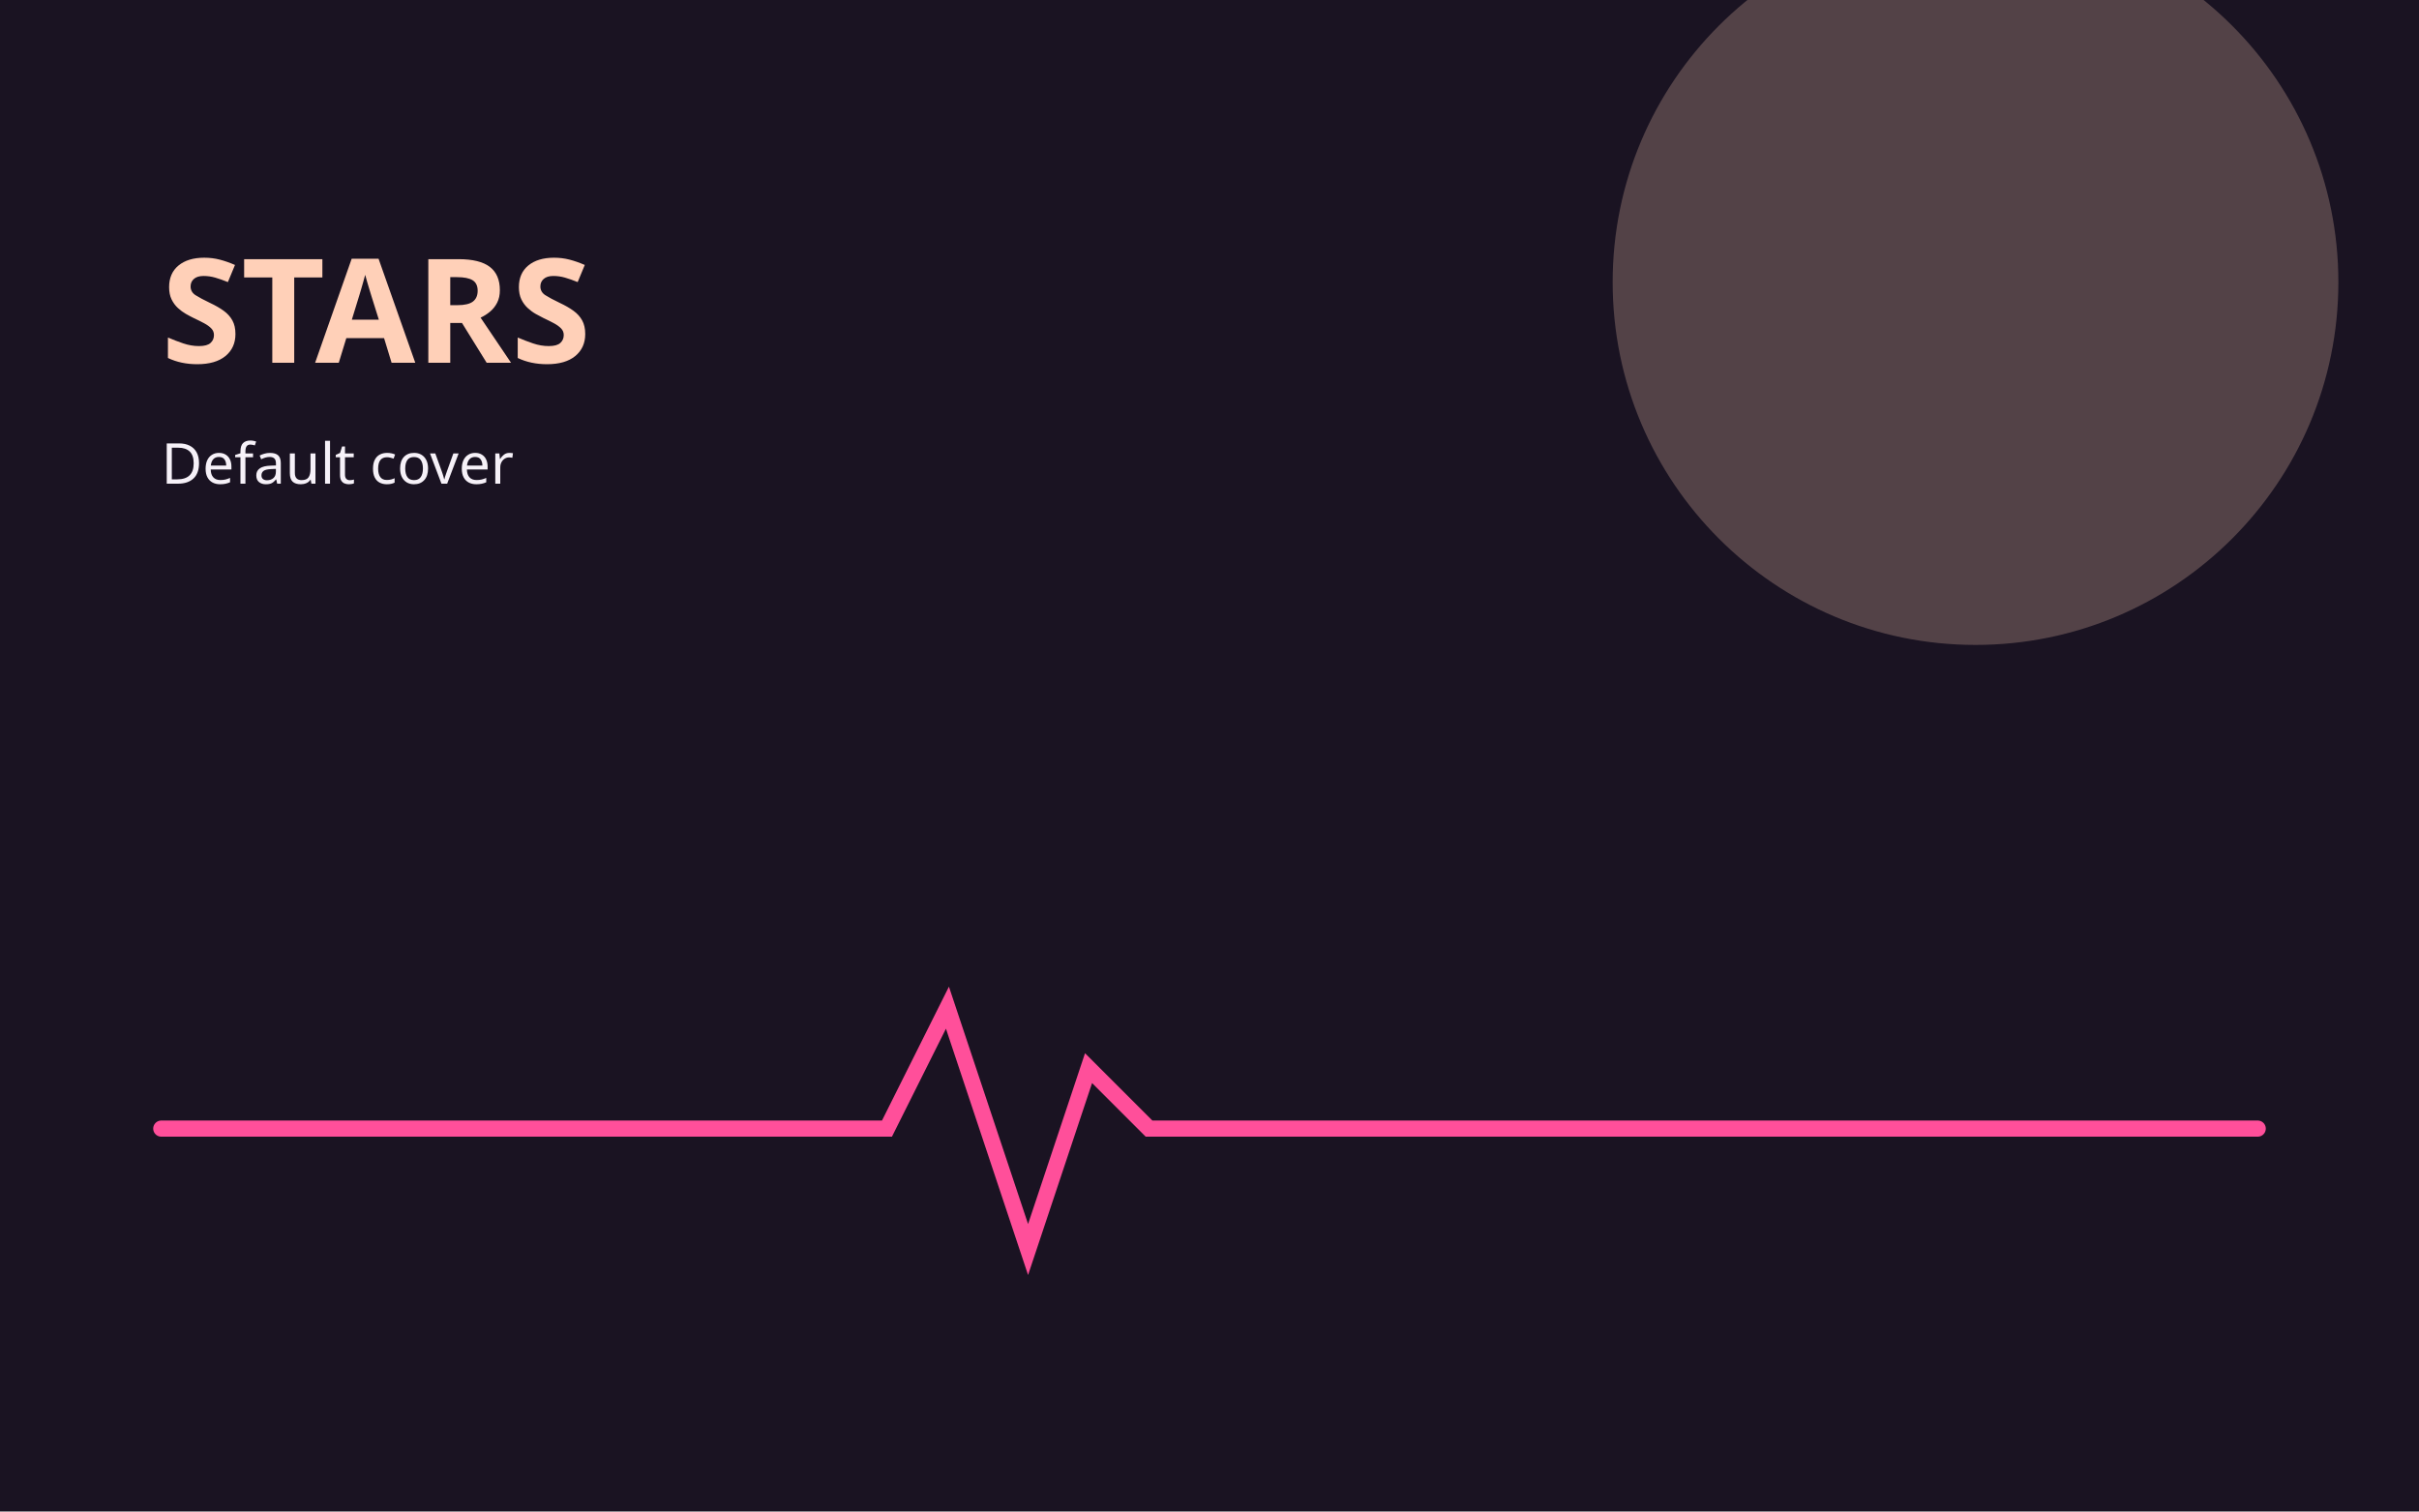
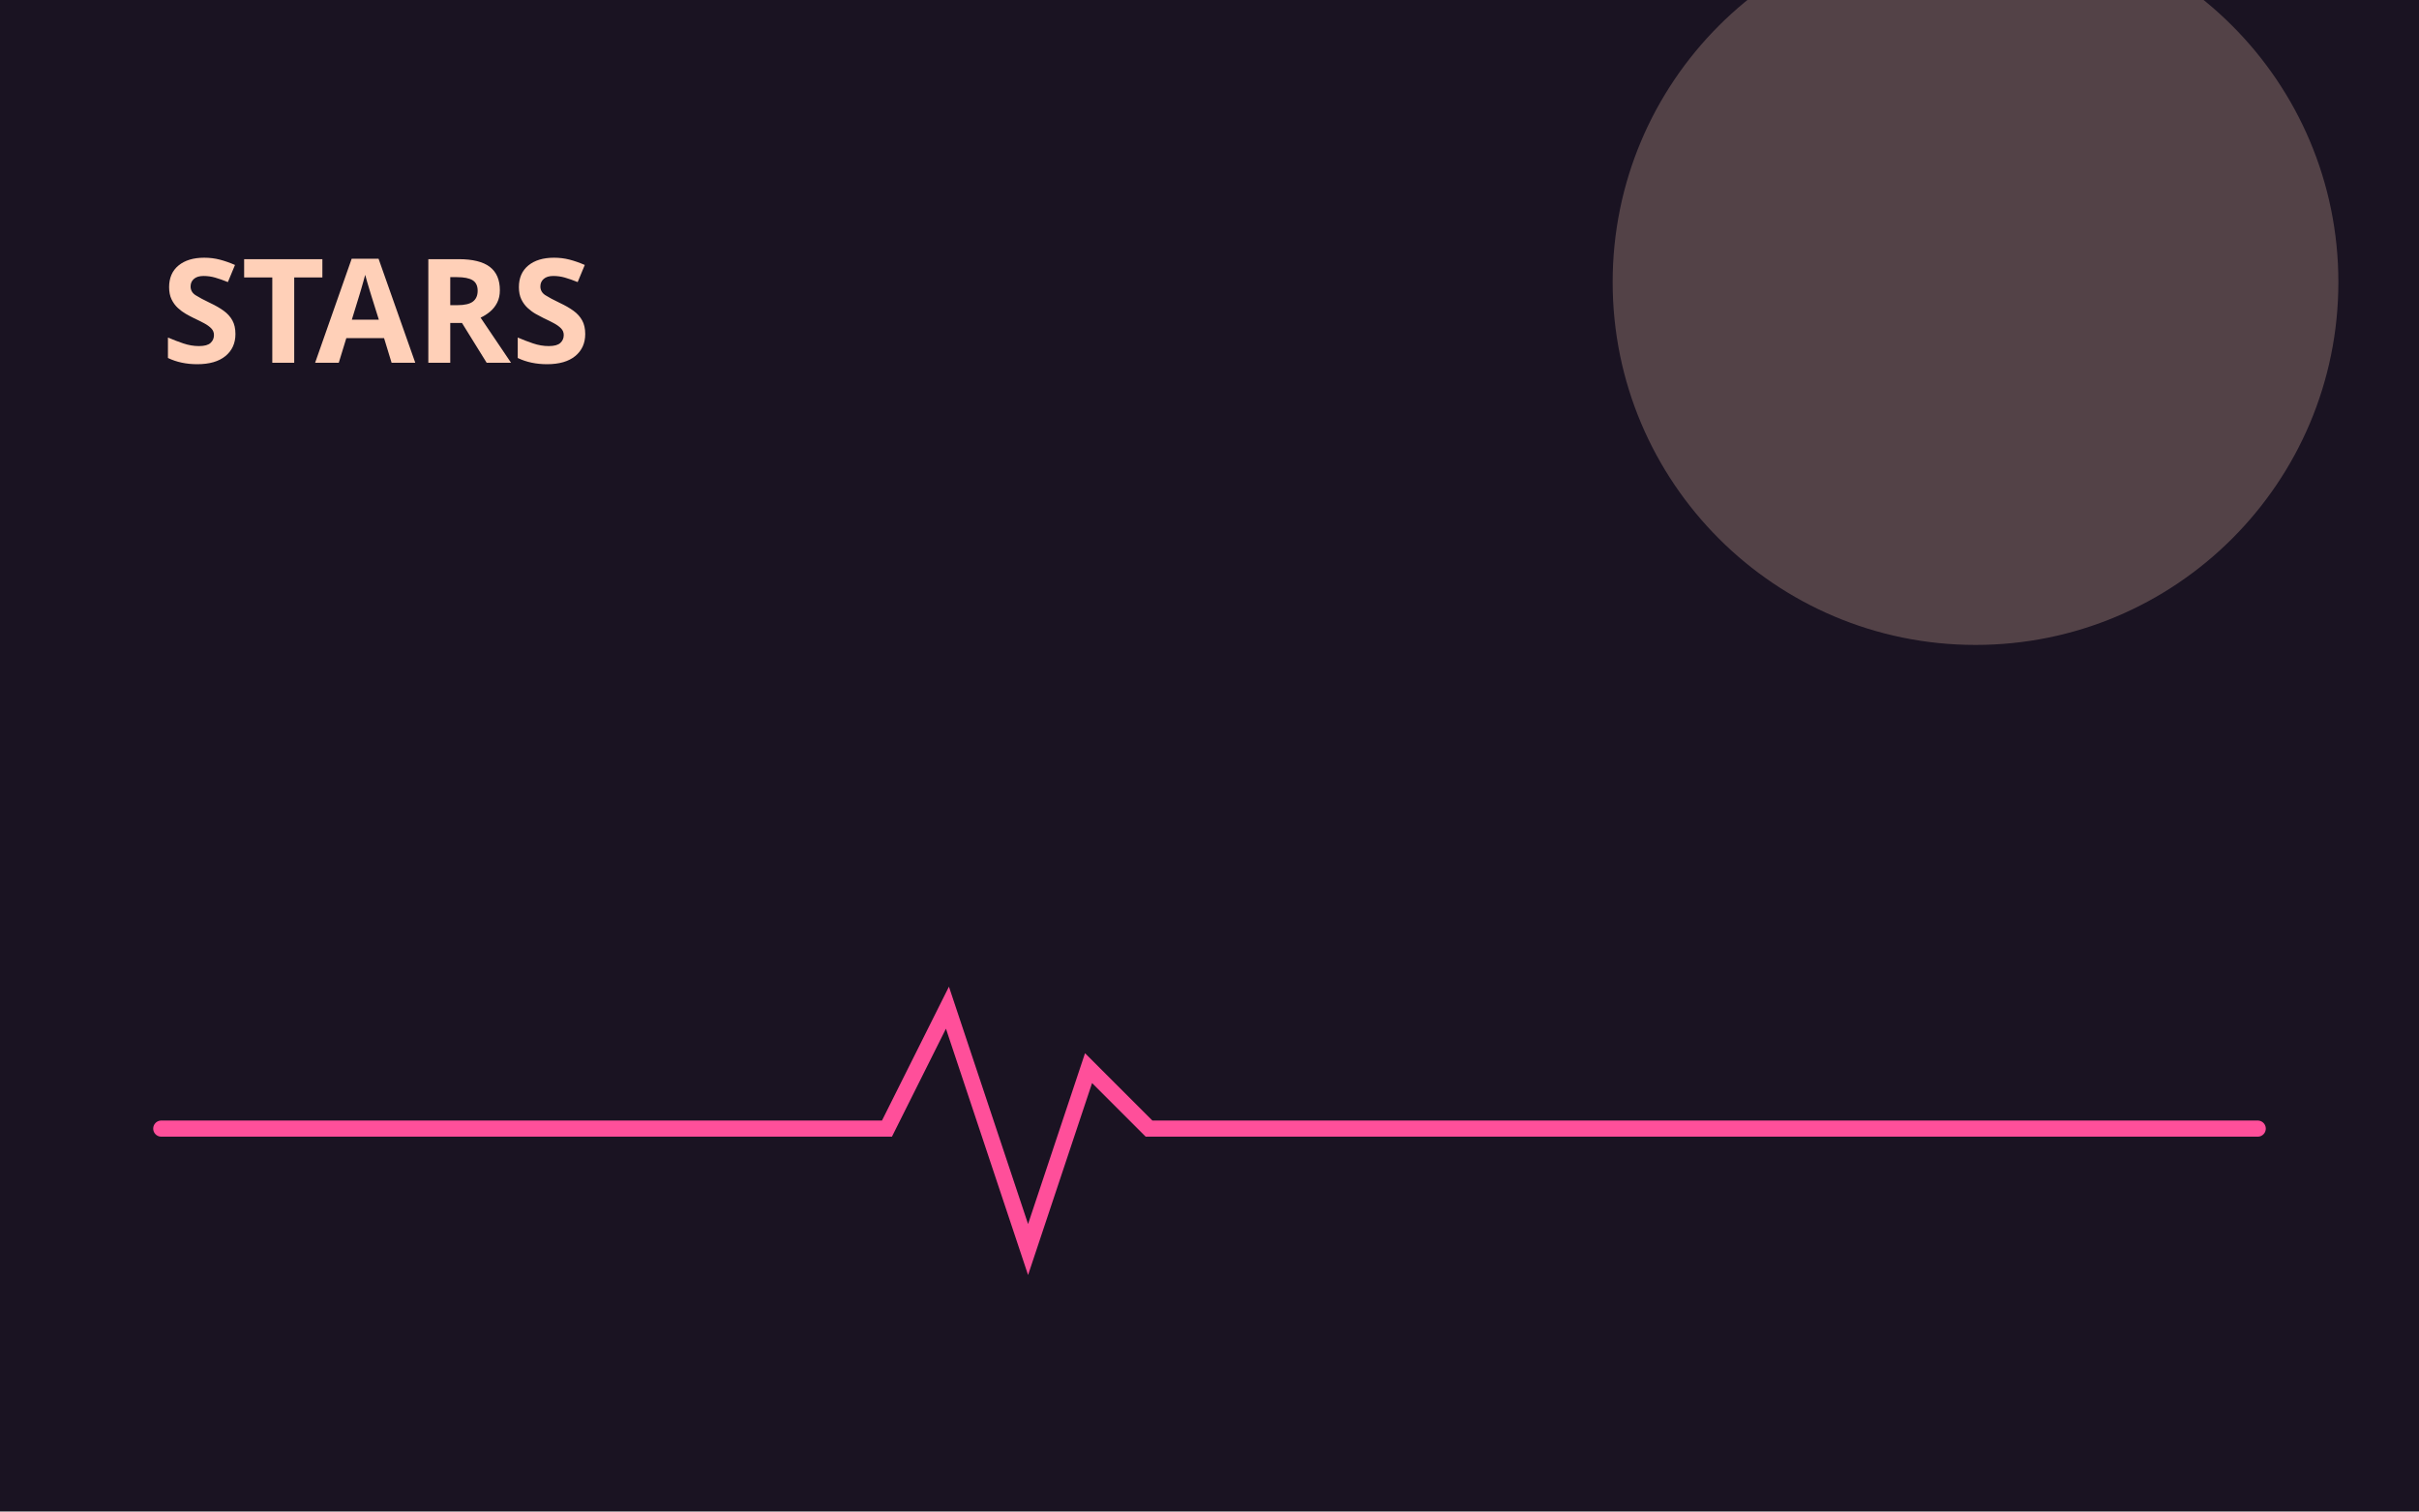
<svg xmlns="http://www.w3.org/2000/svg" viewBox="0 0 1200 750">
  <rect width="1200" height="750" fill="#1a1322" />
  <circle cx="980" cy="140" r="180" fill="#ffd0b8" opacity="0.25" />
  <path d="M80 560 H400 L440 560 L470 500 L510 620 L540 530 L570 560 H1120" fill="none" stroke="#ff4f9a" stroke-width="8" stroke-linecap="round" />
  <text x="80" y="180" fill="#ffd0b8" font-family="ui-sans-serif, system-ui" font-size="72" font-weight="700">STARS</text>
-   <text x="80" y="240" fill="#f6f1f8" font-family="ui-sans-serif, system-ui" font-size="28">Default cover</text>
</svg>
